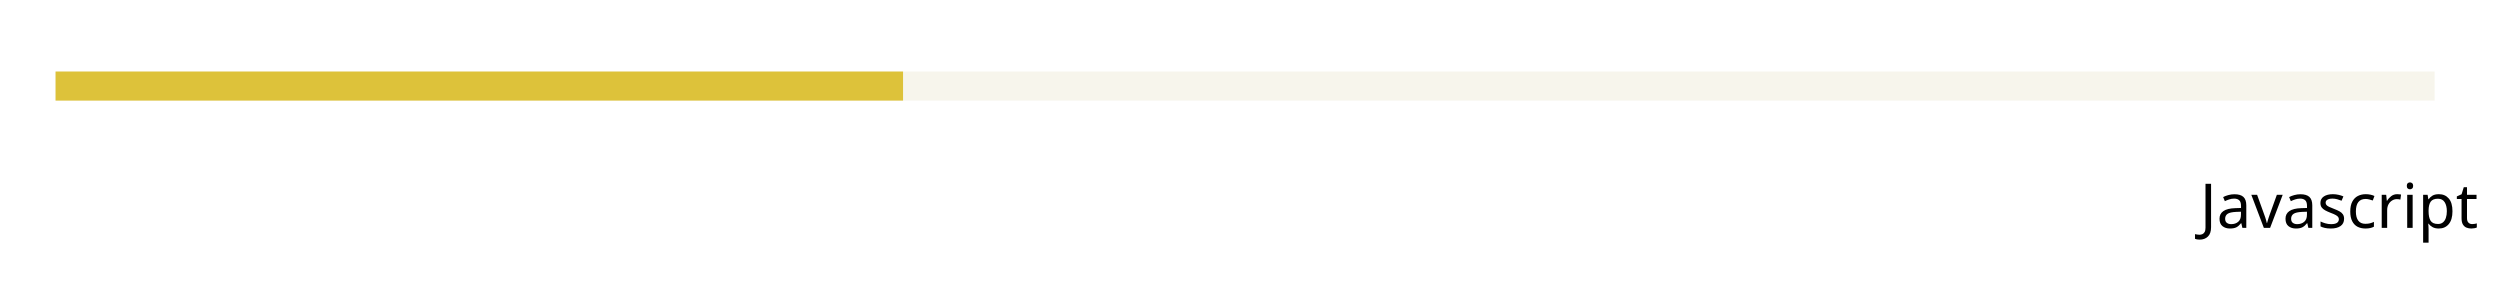
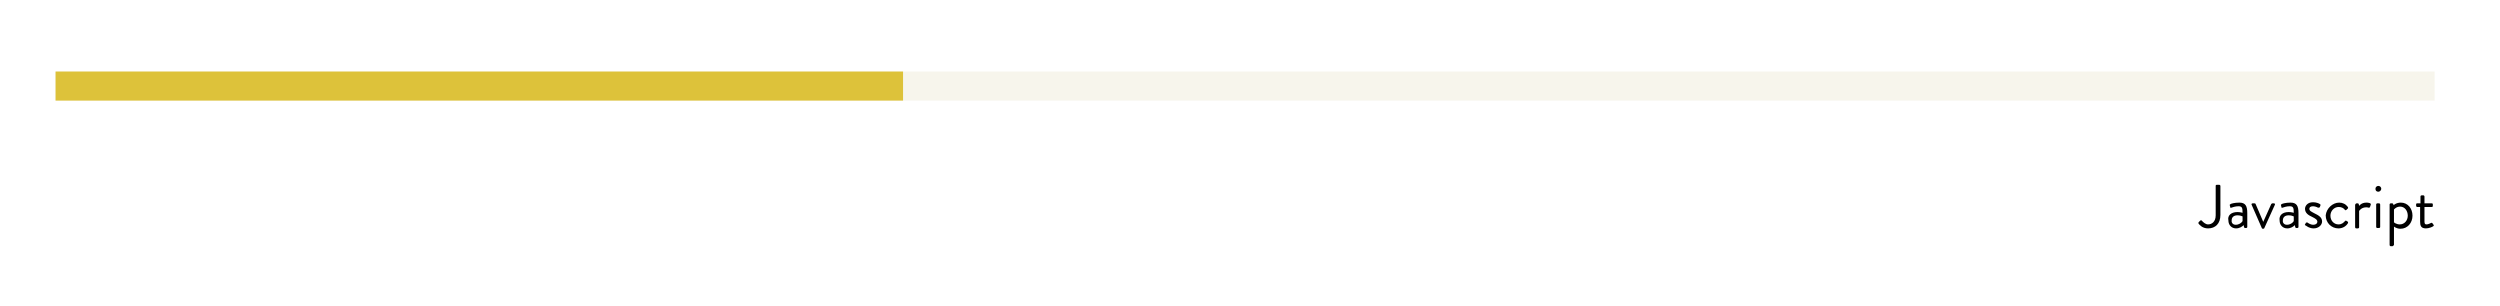
<svg xmlns="http://www.w3.org/2000/svg" version="1.1" x="0px" y="0px" viewBox="0 0 688.5 84" style="enable-background:new 0 0 688.5 84;" xml:space="preserve">
  <style type="text/css">
- 	.st0{fill:none;}
- 	.st1{font-family:'BrandonGrotesque-Regular';}
- 	.st2{font-size:17px;}
- 	.st3{fill:none;stroke:#F7F5EC;stroke-width:8;stroke-miterlimit:10;}
- 	.st4{fill:none;stroke:#DDC23A;stroke-width:8;stroke-miterlimit:10;}
+ 	.st0{fill:none;stroke:#F7F5EC;stroke-width:8;stroke-miterlimit:10;}
+ 	.st1{fill:none;stroke:#DDC23A;stroke-width:8;stroke-miterlimit:10;}
</style>
  <defs>
    <style>
- 	.st4 {
+ 	.st1 {
	stroke-dasharray: 2000;
	stroke-dashoffset:0;
	-webkit-animation:dash 30s linear forwards;
	-o-animation:dash 30s linear forwards;
	-moz-animation:dash 30s linear forwards;
	animation:dash 30s linear forwards;

	}
	@-webkit-keyframes dash{

	from{
		stroke-dashoffset:2000;
	}
	to{
		stroke-dashoffset:0;
	}
	}
	</style>
  </defs>
  <g id="Layer_1">
-     <rect x="605.8" y="50.9" class="st0" width="82.7" height="25" />
-     <text transform="matrix(1 0 0 1 605.8337 62.7609)" class="st1 st2">Javascript</text>
+     <g>
+       <path d="M605.5,61.2l0.4-0.4c0.3-0.3,0.4-0.1,0.6,0.1c0.3,0.3,0.9,0.9,1.6,0.9c1,0,2.1-0.7,2.1-2.5v-8.1c0-0.2,0.1-0.3,0.3-0.3    h0.7c0.2,0,0.3,0.2,0.3,0.3v8c0,2.4-1.4,3.7-3.4,3.7c-1.5,0-2.3-0.9-2.6-1.3C605.4,61.5,605.4,61.4,605.5,61.2z" />
+       <path d="M616.2,58.4c0.7,0,1.4,0.2,1.4,0.2c0-1.3-0.1-1.8-1.1-1.8c-0.9,0-1.7,0.3-2,0.4c-0.2,0.1-0.3,0-0.3-0.2l-0.1-0.4    c-0.1-0.2,0-0.3,0.2-0.4c0.1-0.1,1.1-0.4,2.4-0.4c1.7,0,2.2,0.9,2.2,2.9v3.8c0,0.2-0.2,0.3-0.3,0.3h-0.3c-0.2,0-0.2-0.1-0.3-0.3    l-0.1-0.5c-0.4,0.4-1.1,0.9-2.1,0.9c-1.2,0-2.1-0.9-2.1-2.2C613.4,59.4,614.4,58.4,616.2,58.4z M615.7,61.9c0.9,0,1.6-0.5,1.9-1    v-1.3c-0.2-0.1-0.7-0.3-1.4-0.3c-1,0-1.6,0.5-1.6,1.4C614.5,61.4,615,61.9,615.7,61.9z" />
+       <path d="M620.1,56.4c-0.1-0.2,0-0.4,0.3-0.4h0.5c0.2,0,0.3,0.1,0.3,0.2l2.1,4.9h0l2.2-4.9c0.1-0.1,0.2-0.2,0.3-0.2h0.4    c0.3,0,0.4,0.2,0.3,0.4l-2.9,6.4c0,0.1-0.1,0.2-0.3,0.2h-0.1c-0.2,0-0.3-0.1-0.3-0.2L620.1,56.4z" />
+       <path d="M630.3,58.4c0.7,0,1.4,0.2,1.4,0.2c0-1.3-0.1-1.8-1.1-1.8c-0.9,0-1.7,0.3-2,0.4c-0.2,0.1-0.3,0-0.3-0.2l-0.1-0.4    c-0.1-0.2,0-0.3,0.2-0.4c0.1-0.1,1.1-0.4,2.4-0.4c1.7,0,2.2,0.9,2.2,2.9v3.8c0,0.2-0.2,0.3-0.3,0.3h-0.3c-0.2,0-0.2-0.1-0.3-0.3    l-0.1-0.5c-0.4,0.4-1.1,0.9-2.1,0.9c-1.2,0-2.1-0.9-2.1-2.2C627.6,59.4,628.5,58.4,630.3,58.4z M629.8,61.9c0.9,0,1.6-0.5,1.9-1    v-1.3c-0.2-0.1-0.7-0.3-1.4-0.3c-1,0-1.6,0.5-1.6,1.4C628.6,61.4,629.1,61.9,629.8,61.9z" />
+       <path d="M634.8,61.8c0.1-0.1,0.2-0.3,0.2-0.4c0.1-0.1,0.3-0.2,0.5-0.1c0,0,0.7,0.6,1.6,0.6c0.7,0,1.1-0.4,1.1-0.8    c0-0.6-0.5-0.9-1.5-1.4c-0.9-0.4-1.9-1-1.9-2.2c0-0.7,0.6-1.8,2.2-1.8c0.9,0,1.6,0.3,1.9,0.5c0.2,0.1,0.2,0.3,0.1,0.5l-0.1,0.3    c-0.1,0.2-0.3,0.2-0.5,0.2c0,0-0.7-0.4-1.4-0.4c-0.8,0-1,0.4-1,0.7c0,0.6,0.6,0.8,1.3,1.2c1.2,0.6,2.2,1.1,2.2,2.3    c0,1-1,1.9-2.3,1.9c-1.1,0-1.8-0.5-2.2-0.8C634.8,62.1,634.7,61.9,634.8,61.8z" />
+       <path d="M644.2,55.8c1,0,1.8,0.4,2.4,1.2c0.1,0.2,0.1,0.4-0.1,0.5l-0.3,0.3c-0.3,0.2-0.3,0.1-0.5-0.1c-0.3-0.4-0.9-0.7-1.6-0.7    c-1.3,0-2.3,1.1-2.3,2.4c0,1.4,1,2.4,2.2,2.4c1,0,1.4-0.5,1.8-0.9c0.2-0.2,0.3-0.2,0.5,0l0.2,0.1c0.2,0.1,0.2,0.3,0.1,0.5    c-0.5,0.8-1.4,1.4-2.6,1.4c-1.9,0-3.5-1.5-3.5-3.6C640.7,57.4,642.4,55.8,644.2,55.8z" />
+       <path d="M648.7,56.3c0-0.2,0.2-0.3,0.3-0.3h0.3c0.1,0,0.3,0.1,0.3,0.2l0.1,0.5c0,0,0.6-0.9,2-0.9c0.5,0,1.4,0.1,1.2,0.6l-0.2,0.6    c-0.1,0.2-0.2,0.2-0.4,0.2c-0.2-0.1-0.4-0.1-0.7-0.1c-1.3,0-1.9,1-1.9,1v4.5c0,0.2-0.2,0.3-0.3,0.3h-0.5c-0.2,0-0.3-0.2-0.3-0.3    V56.3z" />
+       <path d="M654.2,52c0-0.5,0.4-0.8,0.8-0.8c0.5,0,0.8,0.4,0.8,0.8c0,0.4-0.4,0.8-0.8,0.8C654.5,52.8,654.2,52.5,654.2,52z     M654.4,56.3c0-0.2,0.2-0.3,0.3-0.3h0.5c0.2,0,0.3,0.2,0.3,0.3v6.2c0,0.2-0.2,0.3-0.3,0.3h-0.5c-0.2,0-0.3-0.2-0.3-0.3V56.3z" />
+       <path d="M659.2,67.5c0,0.2-0.2,0.3-0.3,0.3h-0.5c-0.2,0-0.3-0.2-0.3-0.3V56.3c0-0.2,0.2-0.3,0.3-0.3h0.4c0.2,0,0.2,0.1,0.3,0.2    l0.1,0.3c0,0,0.7-0.7,2-0.7c1.9,0,3.2,1.6,3.2,3.6c0,2-1.4,3.6-3.3,3.6c-1.1,0-1.8-0.6-1.8-0.6V67.5z M660.9,61.8    c1.3,0,2.2-1.1,2.2-2.4c0-1.3-0.8-2.5-2.1-2.5c-1.1,0-1.7,0.8-1.7,0.8v3.5C659.2,61.2,659.9,61.8,660.9,61.8z" />
+       <path d="M666.6,57h-0.9c-0.2,0-0.3-0.2-0.3-0.3v-0.4c0-0.2,0.1-0.3,0.3-0.3h0.9v-1.9c0-0.2,0.2-0.3,0.3-0.3l0.5,0    c0.2,0,0.3,0.2,0.3,0.3V56h2c0.2,0,0.3,0.1,0.3,0.3v0.4c0,0.2-0.1,0.3-0.3,0.3h-2v4c0,0.7,0.2,0.8,0.6,0.8c0.4,0,1-0.3,1.2-0.4    c0.3-0.1,0.3,0,0.4,0.1l0.3,0.4c0.1,0.2,0.1,0.3-0.1,0.4c-0.2,0.2-1.2,0.6-2,0.6c-1.4,0-1.6-0.8-1.6-1.9V57z" />
+     </g>
  </g>
  <g id="html">
</g>
  <g id="css">
</g>
  <g id="javascript">
    <g id="_x31_00_2_">
-       <line class="st3" x1="15.3" y1="23.7" x2="670.5" y2="23.7" />
+       <line class="st0" x1="15.3" y1="23.7" x2="670.5" y2="23.7" />
    </g>
    <g id="_x36_0_2_">
-       <line class="st4" x1="15.3" y1="23.7" x2="248.7" y2="23.7" />
+       <line class="st1" x1="15.3" y1="23.7" x2="248.7" y2="23.7" />
    </g>
  </g>
  <g id="php">
</g>
  <g id="SQL">
</g>
  <g id="ap">
</g>
  <g id="ai">
</g>
  <g id="aid">
</g>
  <g id="Layer_10">
</g>
</svg>
